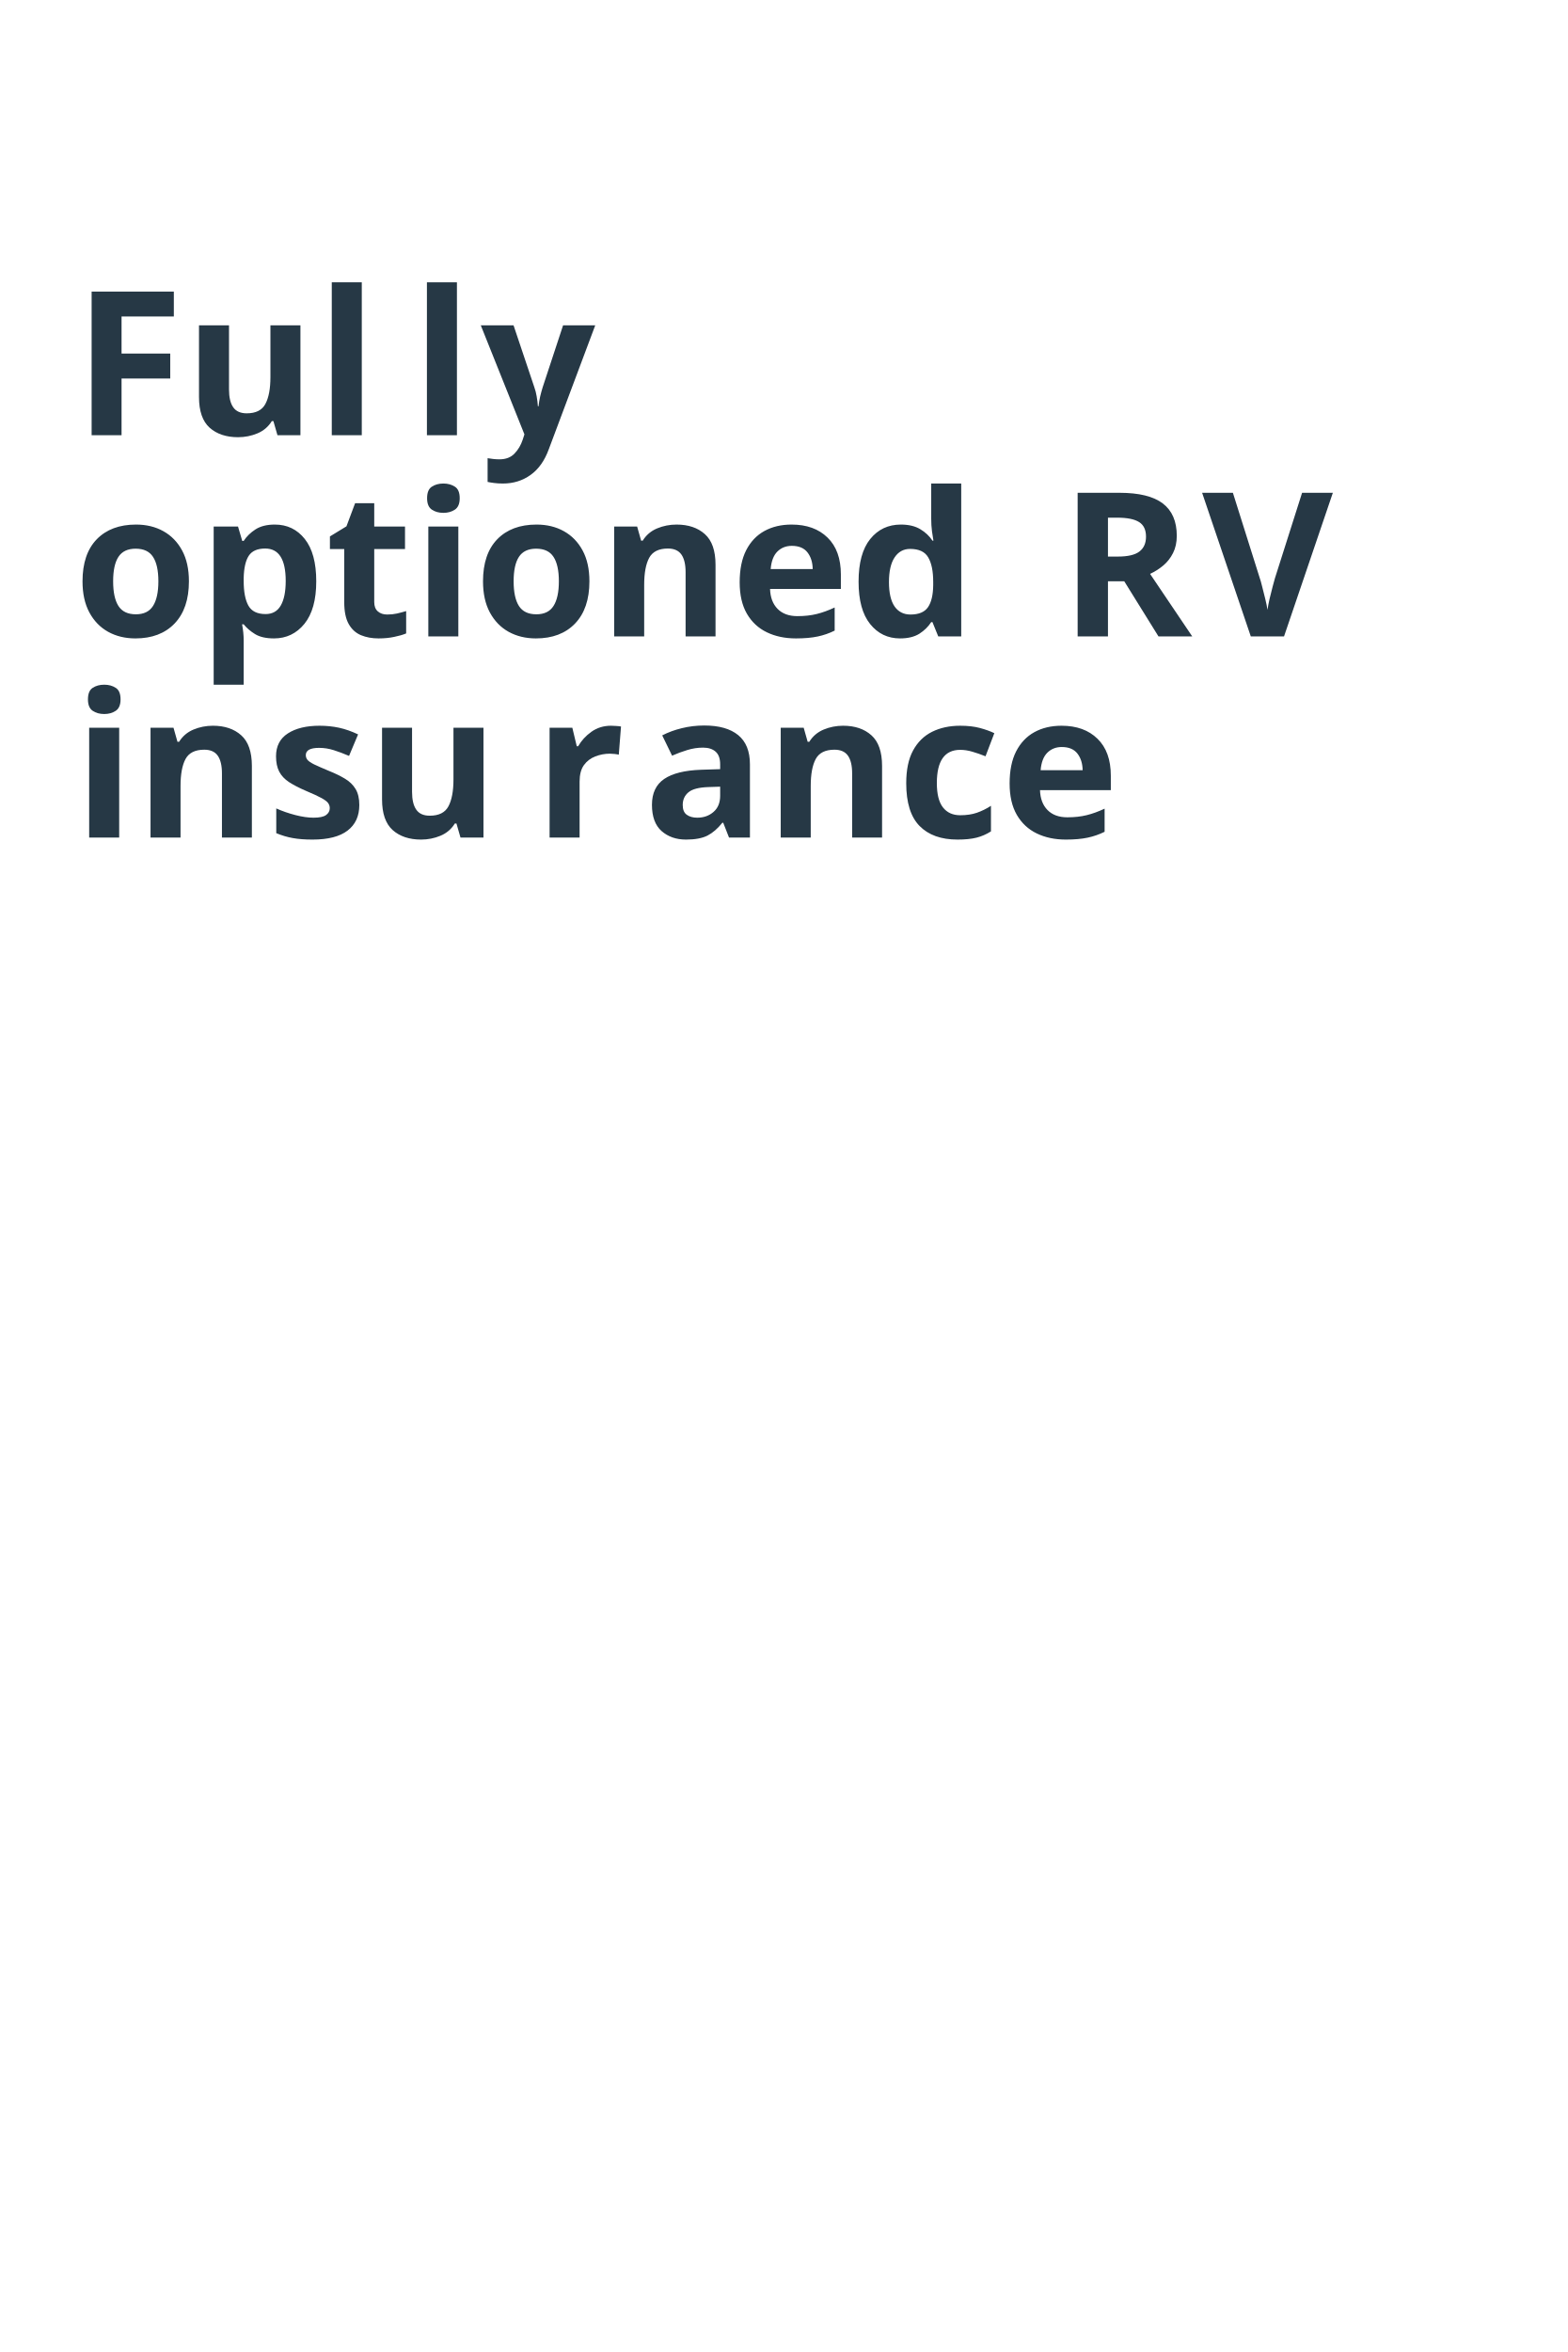
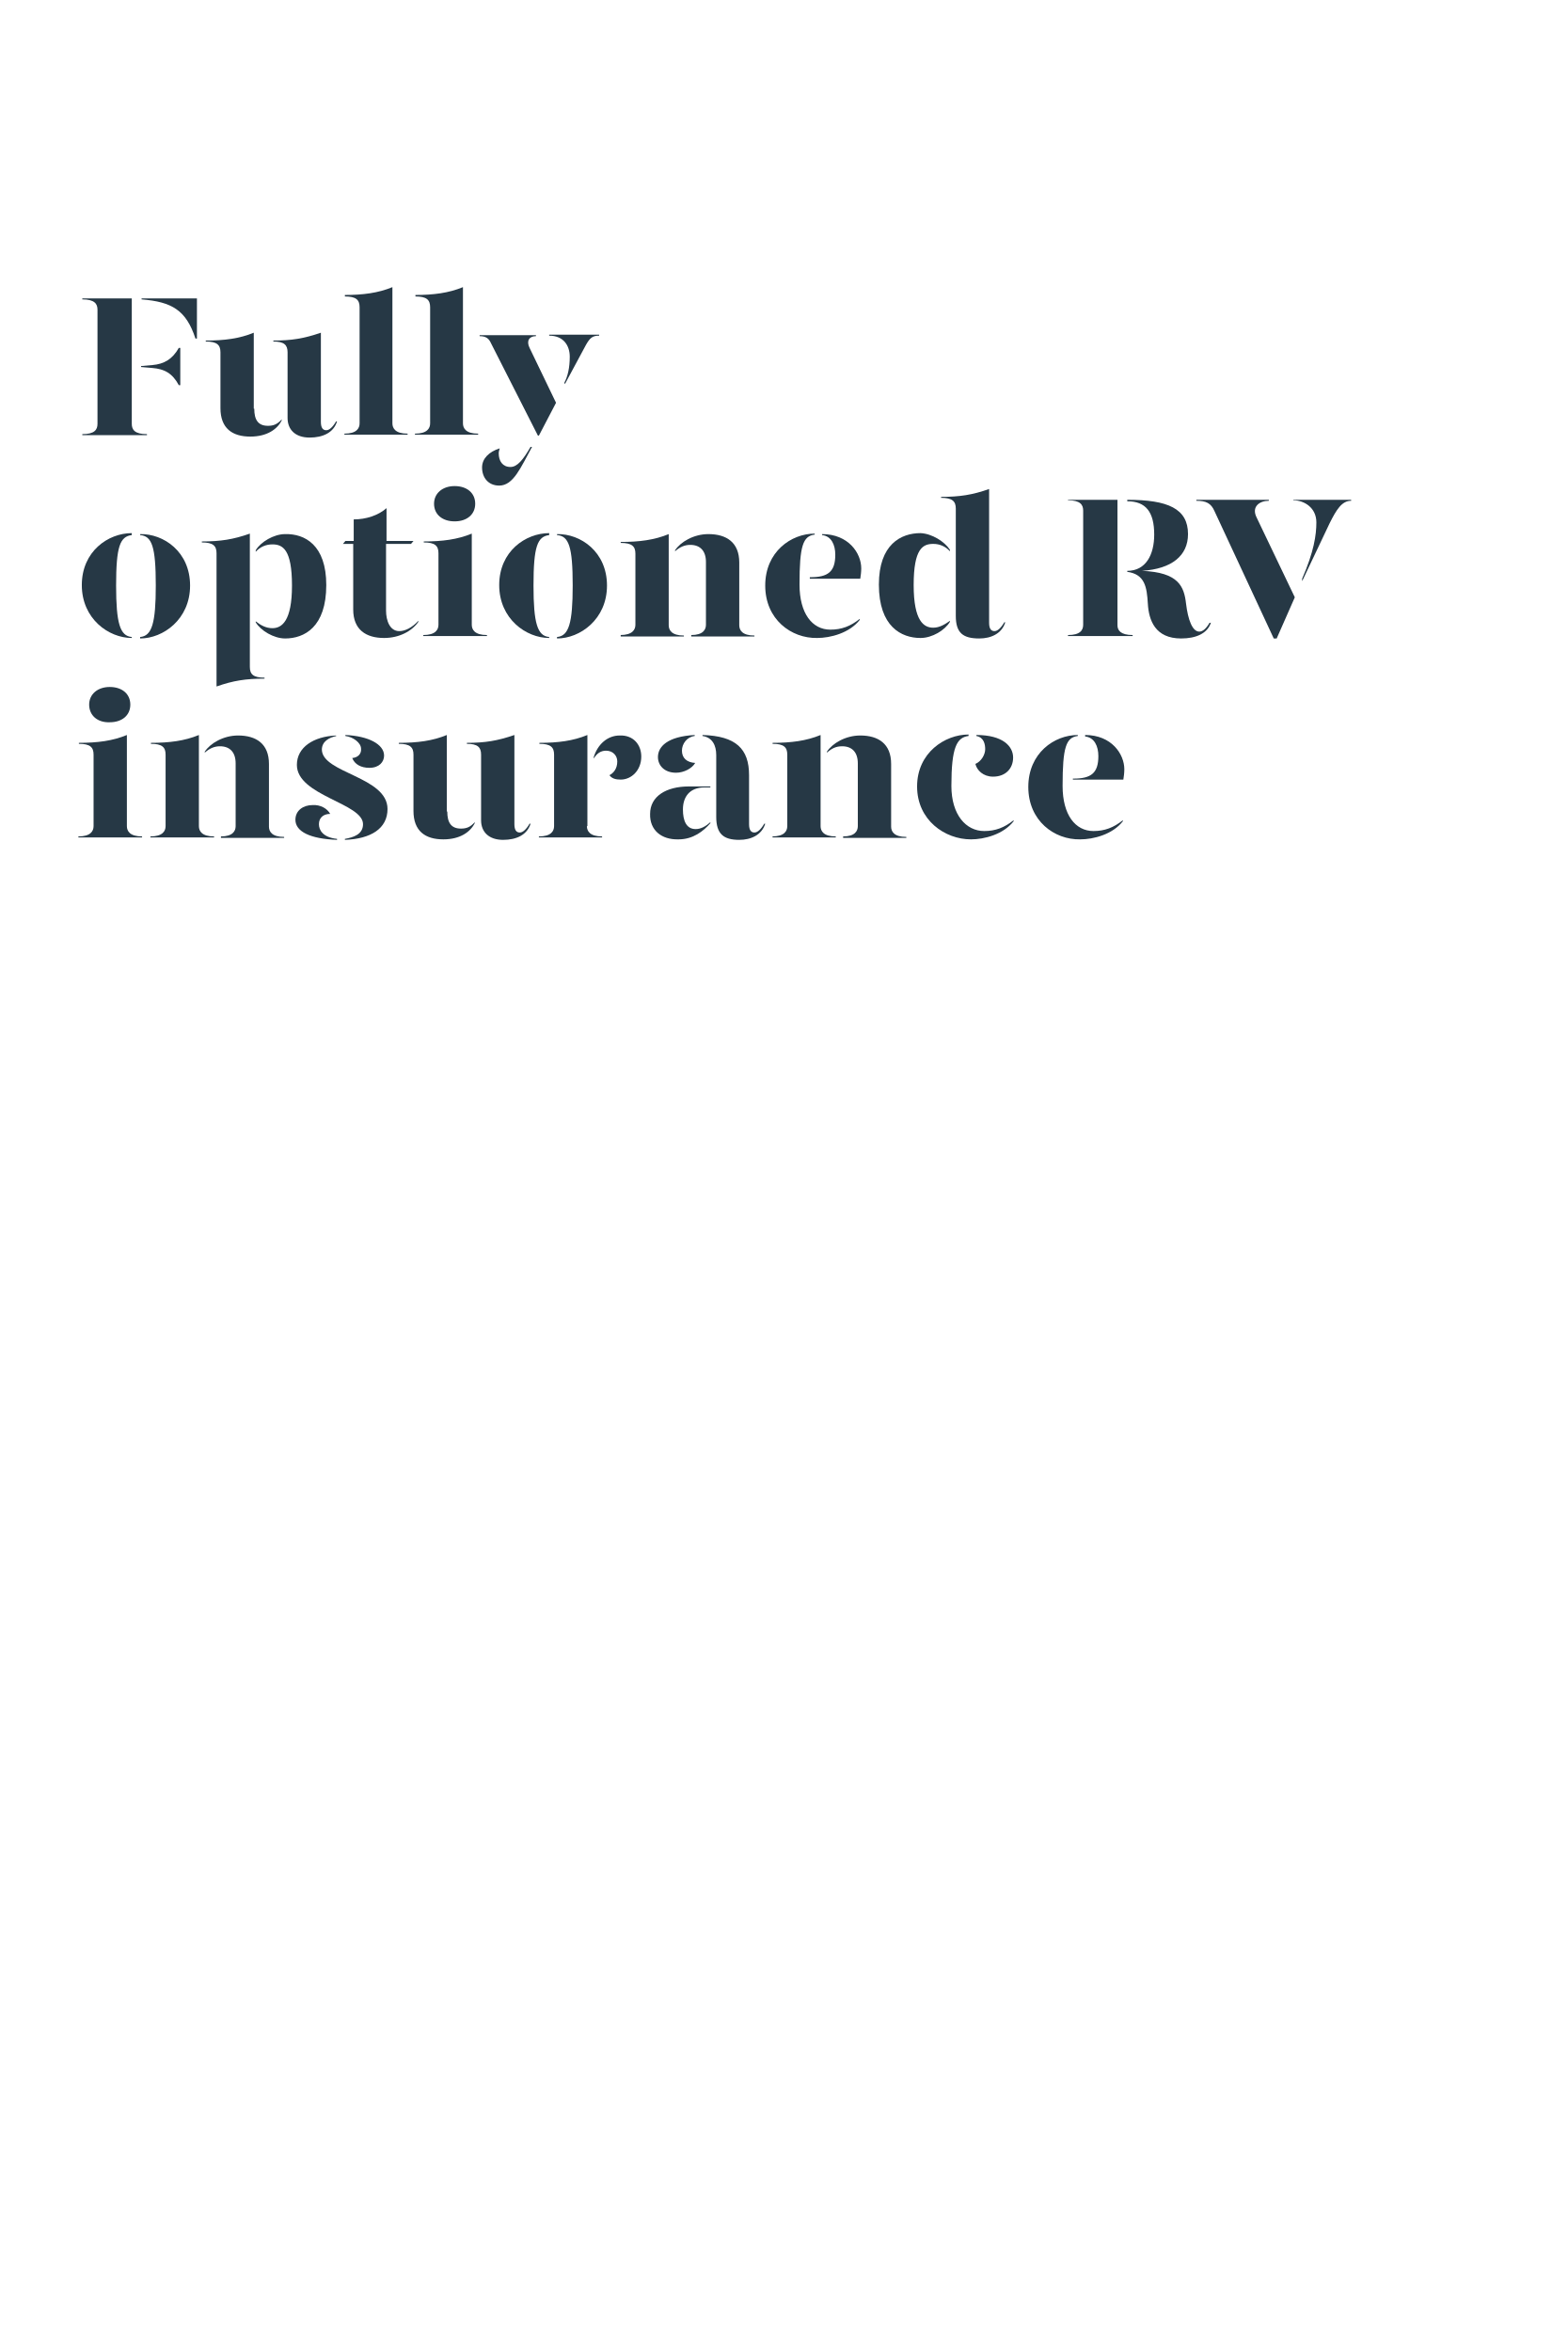
- <svg xmlns="http://www.w3.org/2000/svg" id="Layer_1" data-name="Layer 1" viewBox="0 0 320 480">
-   <defs>
-     <style>.cls-1{fill:none;}.cls-2{font-size:41.06px;fill:#263845;font-family:GabrielaStencil-Black, Gabriela Stencil;font-weight:800;}.cls-3{letter-spacing:0em;}.cls-4{letter-spacing:-0.03em;}.cls-5{letter-spacing:0em;}.cls-6{letter-spacing:-0.03em;}.cls-7{letter-spacing:-0.04em;}.cls-8{letter-spacing:-0.01em;}</style>
-   </defs>
-   <rect class="cls-1" x="0.62" width="320" height="480" />
-   <text class="cls-2" transform="translate(15 88.82)">Ful<tspan class="cls-3" x="68.94" y="0">l</tspan>
-     <tspan class="cls-4" x="83.14" y="0">y</tspan>
-     <tspan class="cls-5" x="105.23" y="0"> </tspan>
-     <tspan x="0" y="41.06">optioned </tspan>
-     <tspan class="cls-6" x="201.27" y="41.06">R</tspan>
-     <tspan class="cls-7" x="230.38" y="41.06">V</tspan>
-     <tspan x="258.3" y="41.06"> </tspan>
-     <tspan x="0" y="82.12">insu</tspan>
-     <tspan class="cls-8" x="93.98" y="82.12">r</tspan>
-     <tspan x="116.36" y="82.12">ance</tspan>
-   </text>
+ <svg xmlns="http://www.w3.org/2000/svg" version="1.1" id="Layer_1" x="0px" y="0px" viewBox="0 0 320 480" style="enable-background:new 0 0 320 480;" xml:space="preserve">
+   <style type="text/css">
+ 	.st0{fill:none;}
+ 	.st1{enable-background:new    ;}
+ 	.st2{fill:#263845;}
+ </style>
+   <rect x="0.6" y="0" class="st0" width="320" height="480" />
+   <g class="st1">
+     <path class="st2" d="M16.8,88.6c2.5,0,3.1-0.9,3.1-2.1V63.2c0-1.2-0.6-2.1-3.1-2.1v-0.2h10.1v25.6c0,1.2,0.6,2.1,3.1,2.1v0.2H16.8   V88.6z M28.9,61.1v-0.2h11.3v8.2h-0.3C38,63.3,35.1,61.6,28.9,61.1z M31.1,75.1l-2.3-0.2v-0.2l2.3-0.2c2.4-0.2,4.1-1.2,5.4-3.5h0.3   v7.6h-0.3C35.2,76.2,33.6,75.3,31.1,75.1z" />
+     <path class="st2" d="M51.9,83.4c0,2.3,0.8,3.5,2.8,3.5c1.1,0,1.9-0.3,2.8-1.3v0.2c-0.9,1.8-3,3.3-6.4,3.3c-3.7,0-6.1-1.7-6.1-5.8   V71.9c0-1.5-0.7-2.2-3-2.2v-0.2c3.8,0,6.9-0.4,9.8-1.6V83.4z M65.5,86.1c0,1.2,0.4,1.7,1.1,1.7c0.6,0,1.3-0.6,2-1.8h0.2   c-0.7,2.3-2.9,3.3-5.6,3.3c-2.9,0-4.5-1.6-4.5-4V71.9c0-1.5-0.7-2.2-2.9-2.2v-0.2c3.7,0,6.2-0.4,9.7-1.6V86.1z" />
+     <path class="st2" d="M70.3,60.2c3.8,0,6.9-0.4,9.8-1.6v27.8c0,1,0.6,2.1,3.1,2.1v0.2H70.3v-0.2c2.5,0,3.1-1.1,3.1-2.1V62.7   c0-1.5-0.7-2.2-3-2.2V60.2z" />
+   </g>
+   <g class="st1">
+     <path class="st2" d="M84.7,60.2c3.8,0,6.9-0.4,9.8-1.6v27.8c0,1,0.6,2.1,3.1,2.1v0.2H84.7v-0.2c2.5,0,3.1-1.1,3.1-2.1V62.7   c0-1.5-0.7-2.2-3-2.2V60.2z" />
+   </g>
+   <g class="st1">
+     <path class="st2" d="M100.2,70c-0.4-0.9-1-1.4-2.3-1.4v-0.2h11.5v0.2c-1.4,0-2,1-1.3,2.4l5.4,11.2l-3.5,6.7h-0.2L100.2,70z    M98.4,95.4c0-1.8,1.4-3.2,3.6-3.9c-0.1,0.4-0.2,0.7-0.2,1c0,1.6,0.8,2.8,2.4,2.8c1.4,0,2.6-1.5,4.1-4.1h0.3   c-2.3,4.2-3.8,7.9-6.7,7.9C99.7,99.1,98.4,97.5,98.4,95.4z M115.2,78.1c0.7-1.3,1.1-3.1,1.1-5.3c0-2.3-1.3-4.3-4.2-4.3v-0.2h10.2   v0.2c-1.4,0-1.9,0.5-2.7,1.9l-4.3,8L115.2,78.1z" />
+   </g>
+   <g class="st1">
+     <path class="st2" d="M26.9,109.2c-2.4,0.3-3.2,2.3-3.2,10.3c0,7.7,0.8,10.3,3.2,10.5v0.2c-4.7,0-10.2-3.9-10.2-10.8   s5.4-10.6,10.2-10.6V109.2z M38.8,119.5c0,6.9-5.5,10.8-10.2,10.8V130c2.4-0.2,3.2-2.8,3.2-10.5c0-8-0.8-10.1-3.2-10.3v-0.2   C33.4,108.9,38.8,112.6,38.8,119.5z" />
+     <path class="st2" d="M51,136.1c0,1.5,0.7,2.2,3,2.2v0.2c-3.8,0-6.4,0.4-9.8,1.6v-27.2c0-1.5-0.7-2.2-3-2.2v-0.2   c3.8,0,6.4-0.4,9.8-1.6V136.1z M66.6,119.4c0,8.6-4.5,10.9-8.4,10.9c-2.3,0-5-1.6-6-3.3v-0.2c1,0.8,2.1,1.4,3.4,1.4   c1.9,0,4-1.4,4-8.7c0-7.4-1.9-8.4-4-8.4c-1.3,0-2.5,0.5-3.4,1.5v-0.3c1-1.7,3.7-3.3,6-3.3C62.2,108.9,66.6,111.2,66.6,119.4z" />
+     <path class="st2" d="M85.4,126.7v0.2c-1.3,1.9-3.9,3.3-7,3.3c-3.7,0-6.3-1.7-6.3-5.8V111h-2.1l0.5-0.6h1.7V106c2.5,0,5-0.8,6.7-2.3   v6.7h5.5l-0.5,0.6h-5.1v13.6c0,2.1,0.8,4.2,2.7,4.2C82.7,128.8,84.1,128.1,85.4,126.7z" />
+     <path class="st2" d="M86.5,110.5c3.8,0,6.9-0.4,9.8-1.6v18.6c0,1,0.6,2.1,3.1,2.1v0.2H86.4v-0.2c2.5,0,3.1-1.1,3.1-2.1v-14.6   c0-1.5-0.7-2.2-3-2.2V110.5z M88.6,102.8c0-2.1,1.7-3.6,4.2-3.6c2.5,0,4.2,1.4,4.2,3.6c0,2.2-1.7,3.6-4.2,3.6   C90.3,106.4,88.6,105,88.6,102.8z" />
+     <path class="st2" d="M112.1,109.2c-2.4,0.3-3.2,2.3-3.2,10.3c0,7.7,0.8,10.3,3.2,10.5v0.2c-4.7,0-10.2-3.9-10.2-10.8   s5.4-10.6,10.2-10.6V109.2z M123.9,119.5c0,6.9-5.5,10.8-10.2,10.8V130c2.4-0.2,3.2-2.8,3.2-10.5c0-8-0.8-10.1-3.2-10.3v-0.2   C118.5,108.9,123.9,112.6,123.9,119.5z" />
+     <path class="st2" d="M126.6,129.6c2.5,0,3.1-1.1,3.1-2.1V113c0-1.5-0.7-2.2-3-2.2v-0.2c3.8,0,6.9-0.4,9.8-1.6v18.6   c0,1,0.6,2.1,3.1,2.1v0.2h-12.9V129.6z M141.1,129.6c2.4,0,3-1.1,3-2.1v-12.8c0-2.3-1.2-3.5-3.2-3.5c-1.1,0-2.1,0.4-3.1,1.3v-0.2   c1.1-1.7,3.8-3.3,6.8-3.3c3.7,0,6.3,1.7,6.3,5.8v12.8c0,1,0.6,2.1,3.1,2.1v0.2h-12.9V129.6z" />
+     <path class="st2" d="M156.2,119.5c0-6.9,5.3-10.6,10.1-10.6v0.2c-2.4,0.3-3.1,2.3-3.1,10.2c0,5.9,2.6,9.2,6.3,9.2   c2.3,0,4.1-0.7,6-2.2v0.2c-2.1,2.7-6,3.7-8.7,3.7C161.5,130.3,156.2,126.4,156.2,119.5z M165.4,117.8c3.6,0,5.1-1.1,5.1-4.6   c0-2-0.8-3.8-2.7-4v-0.2c5.4,0,8,3.9,8,7c0,0.7-0.1,1.5-0.2,2.1h-10.3V117.8z" />
+     <path class="st2" d="M193.9,112.2v0.3c-0.9-1-2.1-1.5-3.4-1.5c-2.1,0-4,0.9-4,8.4c0,7.4,2.1,8.7,4,8.7c1.3,0,2.4-0.7,3.4-1.4v0.2   c-1,1.7-3.6,3.3-6,3.3c-3.9,0-8.5-2.3-8.5-10.9c0-8.2,4.5-10.5,8.5-10.5C190.2,108.9,192.8,110.5,193.9,112.2z M201.9,127.1   c0,1.2,0.4,1.7,1.1,1.7c0.6,0,1.3-0.6,2-1.8h0.2c-0.7,2.3-2.9,3.3-5.3,3.3c-3.3,0-4.8-1.1-4.8-4.6v-21.9c0-1.5-0.7-2.2-3-2.2v-0.2   c3.8,0,6.4-0.4,9.8-1.6V127.1z" />
+   </g>
+   <g class="st1">
+     <path class="st2" d="M231.2,129.6v0.2H218v-0.2c2.5,0,3.1-1,3.1-2.1v-23.3c0-1.2-0.6-2.1-3.1-2.1V102h10.1v25.6   C228.1,128.6,228.7,129.6,231.2,129.6z M247.2,127c-0.7,2.3-3.1,3.3-6.1,3.3c-5.3,0-6.6-3.7-6.8-7.1c-0.2-3.4-0.6-6-4.2-6.5v-0.2   c3.8,0,5.5-3.3,5.5-7.4c0-4.6-1.7-6.8-5.5-6.8V102c8.3,0,12.4,1.8,12.4,7c0,4.4-3.3,7.1-9.4,7.5c7.5,0.3,8.6,3.2,9,6.7   c0.4,3.3,1.3,5.7,2.7,5.7c0.7,0,1.4-0.6,2.1-1.8H247.2z" />
+   </g>
+   <g class="st1">
+     <path class="st2" d="M247.9,104.3c-0.7-1.6-1.7-2.1-3.7-2.1V102H259v0.2c-1.9,0-3.6,1.2-2.5,3.4l7.8,16.3l-3.7,8.4H260L247.9,104.3   z M265.8,118.1c2.4-5.5,2.9-8.9,2.9-11.5c0-3-2.5-4.5-4.7-4.5V102h11.8v0.2c-1.9,0-3,1.8-4.4,4.6l-5.6,11.8L265.8,118.1z" />
+   </g>
+   <g class="st1">
+     <path class="st2" d="M16.1,151.6c3.8,0,6.9-0.4,9.8-1.6v18.6c0,1,0.6,2.1,3.1,2.1v0.2H16v-0.2c2.5,0,3.1-1.1,3.1-2.1V154   c0-1.5-0.7-2.2-3-2.2V151.6z M18.2,143.8c0-2.1,1.7-3.6,4.2-3.6c2.5,0,4.2,1.4,4.2,3.6c0,2.2-1.7,3.6-4.2,3.6   C19.9,147.5,18.2,146,18.2,143.8z" />
+     <path class="st2" d="M30.7,170.7c2.5,0,3.1-1.1,3.1-2.1V154c0-1.5-0.7-2.2-3-2.2v-0.2c3.8,0,6.9-0.4,9.8-1.6v18.6   c0,1,0.6,2.1,3.1,2.1v0.2H30.7V170.7z M45.1,170.7c2.4,0,3-1.1,3-2.1v-12.8c0-2.3-1.2-3.5-3.2-3.5c-1.1,0-2.1,0.4-3.1,1.3v-0.2   c1.1-1.7,3.8-3.3,6.8-3.3c3.7,0,6.3,1.7,6.3,5.8v12.8c0,1,0.6,2.1,3.1,2.1v0.2H45.1V170.7z" />
+     <path class="st2" d="M67.4,166.1c-1.4,0-2.3,0.8-2.3,2.1c0,1.2,0.8,2.7,3.7,3v0.2c-5.5-0.2-8.5-1.7-8.5-4.1c0-1.9,1.6-3,3.5-3   C65.4,164.2,66.8,165,67.4,166.1z M68.7,150.2c-1.5,0.3-3,1.1-3,2.8c0.1,4.8,13.4,5.5,13.4,12.1c0,4-3.4,6.1-8.7,6.3v-0.2   c1.7-0.3,3.7-0.9,3.7-3c0-4.3-13.5-5.8-13.5-12.1c0-3.6,3.4-5.8,8-6V150.2z M78.4,154.2c0,1.3-1,2.5-3,2.5c-1.7,0-3-0.7-3.5-2   c1.2-0.1,1.9-0.9,1.8-1.9c0-1.2-1.6-2.4-3.2-2.6V150C75.2,150.2,78.4,151.9,78.4,154.2z" />
+     <path class="st2" d="M91.3,165.6c0,2.3,0.8,3.5,2.8,3.5c1.1,0,1.9-0.3,2.8-1.3v0.2c-0.9,1.8-3,3.3-6.4,3.3c-3.7,0-6.1-1.7-6.1-5.8   V154c0-1.5-0.7-2.2-3-2.2v-0.2c3.8,0,6.9-0.4,9.8-1.6V165.6z M105,168.2c0,1.2,0.4,1.7,1.1,1.7c0.6,0,1.3-0.6,2-1.8h0.2   c-0.7,2.3-2.9,3.3-5.6,3.3c-2.9,0-4.5-1.6-4.5-4V154c0-1.5-0.7-2.2-2.9-2.2v-0.2c3.7,0,6.2-0.4,9.7-1.6V168.2z" />
+   </g>
+   <g class="st1">
+     <path class="st2" d="M119.8,168.6c0,1,0.6,2.1,3.1,2.1v0.2H110v-0.2c2.5,0,3.1-1.1,3.1-2.1V154c0-1.5-0.7-2.2-3-2.2v-0.2   c3.8,0,6.9-0.4,9.8-1.6V168.6z M130.9,154.4c0,2.8-2,4.7-4.2,4.7c-1,0-1.8-0.2-2.3-0.9c0.8-0.4,1.6-1.3,1.6-2.8   c0-1.2-0.9-2.2-2.3-2.2c-1.1,0-1.9,0.6-2.5,1.6v-0.3c0.8-2.6,2.8-4.4,5.3-4.4C129.3,150,130.9,152,130.9,154.4z" />
+   </g>
+   <g class="st1">
+     <path class="st2" d="M132.7,166.1c0-3.6,3.3-5.6,7.9-5.6h4.4v0.2h-1.2c-3,0-4.4,1.9-4.4,4.5c0,2.3,0.7,4,2.6,4c1.1,0,2.1-0.6,3-1.4   v0.2c-1.4,1.6-3.5,3.3-6.5,3.3C135,171.4,132.6,169.4,132.7,166.1z M134.3,154.5c0-2.1,1.9-4.2,7.5-4.5v0.2c-1.6,0.2-2.6,1.6-2.6,3   c0,1.5,1,2.4,2.7,2.5c-0.6,1.1-2.3,2-3.9,2C135.6,157.7,134.3,156.2,134.3,154.5z M146.2,166.7v-12.6c0-2-0.8-3.6-2.8-3.9V150   c6.8,0.2,9.5,2.8,9.5,8.2v10c0,1.2,0.4,1.7,1.1,1.7c0.6,0,1.3-0.6,2-1.8h0.2c-0.7,2.3-2.9,3.3-5.3,3.3   C147.7,171.4,146.2,170.2,146.2,166.7z" />
+     <path class="st2" d="M157.6,170.7c2.5,0,3.1-1.1,3.1-2.1V154c0-1.5-0.7-2.2-3-2.2v-0.2c3.8,0,6.9-0.4,9.8-1.6v18.6   c0,1,0.6,2.1,3.1,2.1v0.2h-12.9V170.7z M172.1,170.7c2.4,0,3-1.1,3-2.1v-12.8c0-2.3-1.2-3.5-3.2-3.5c-1.2,0-2.1,0.4-3.1,1.3v-0.2   c1.1-1.7,3.8-3.3,6.8-3.3c3.7,0,6.3,1.7,6.3,5.8v12.8c0,1,0.6,2.1,3.1,2.1v0.2h-12.9V170.7z" />
+     <path class="st2" d="M197.7,150.2c-2.4,0.3-3.5,2.3-3.5,10.2c0,5.9,3,9.2,6.7,9.2c2.3,0,4.1-0.7,6-2.2v0.2c-2.1,2.7-6,3.7-8.7,3.7   c-5.3,0-11-3.9-11-10.8s5.7-10.6,10.5-10.6V150.2z M206.8,154.6c0,2.2-1.5,3.9-4.1,3.9c-2,0-3.3-1.3-3.6-2.6c1.2-0.5,2-1.9,2-3   c0-0.9-0.2-2.4-1.8-2.7V150C204.7,150,206.8,152.3,206.8,154.6z" />
+     <path class="st2" d="M209.9,160.6c0-6.9,5.3-10.6,10.1-10.6v0.2c-2.4,0.3-3.1,2.3-3.1,10.2c0,5.9,2.6,9.2,6.3,9.2   c2.3,0,4.1-0.7,6-2.2v0.2c-2.1,2.7-6,3.7-8.7,3.7C215.2,171.4,209.9,167.5,209.9,160.6z M219.1,158.9c3.6,0,5.1-1.1,5.1-4.6   c0-2-0.8-3.8-2.7-4V150c5.4,0,8,3.9,8,7c0,0.7-0.1,1.5-0.2,2.1h-10.3V158.9z" />
+   </g>
</svg>
